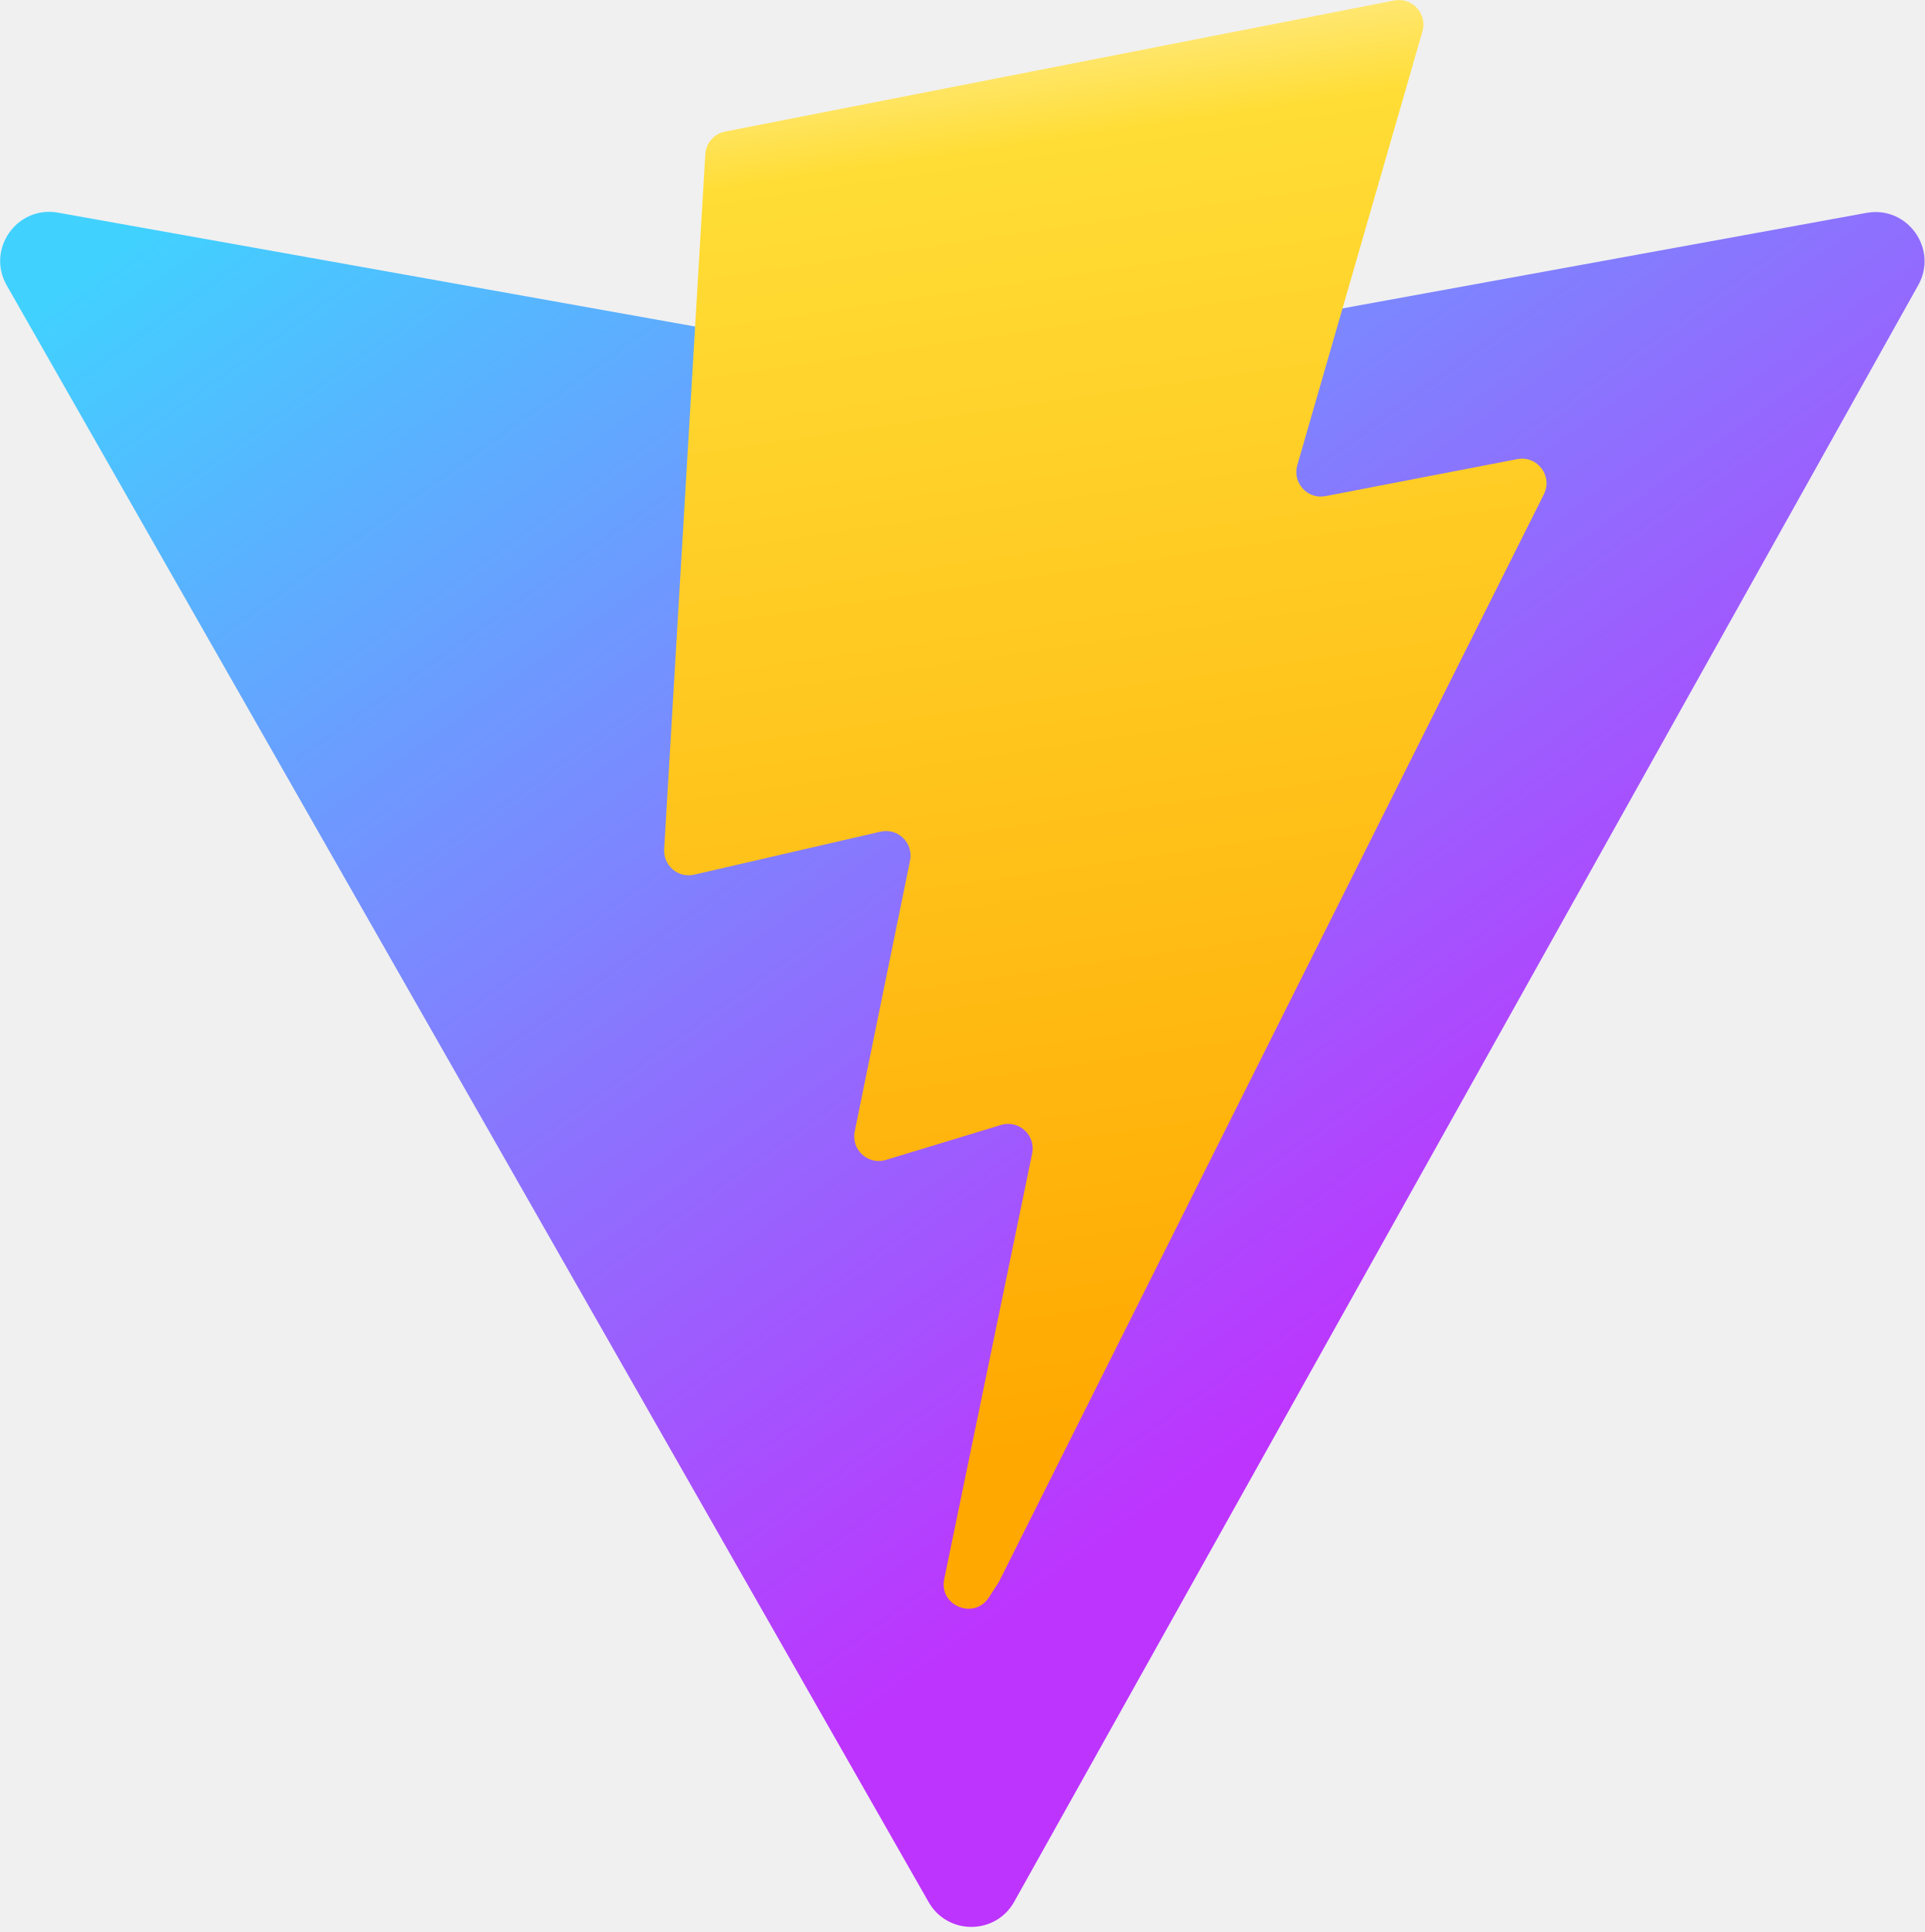
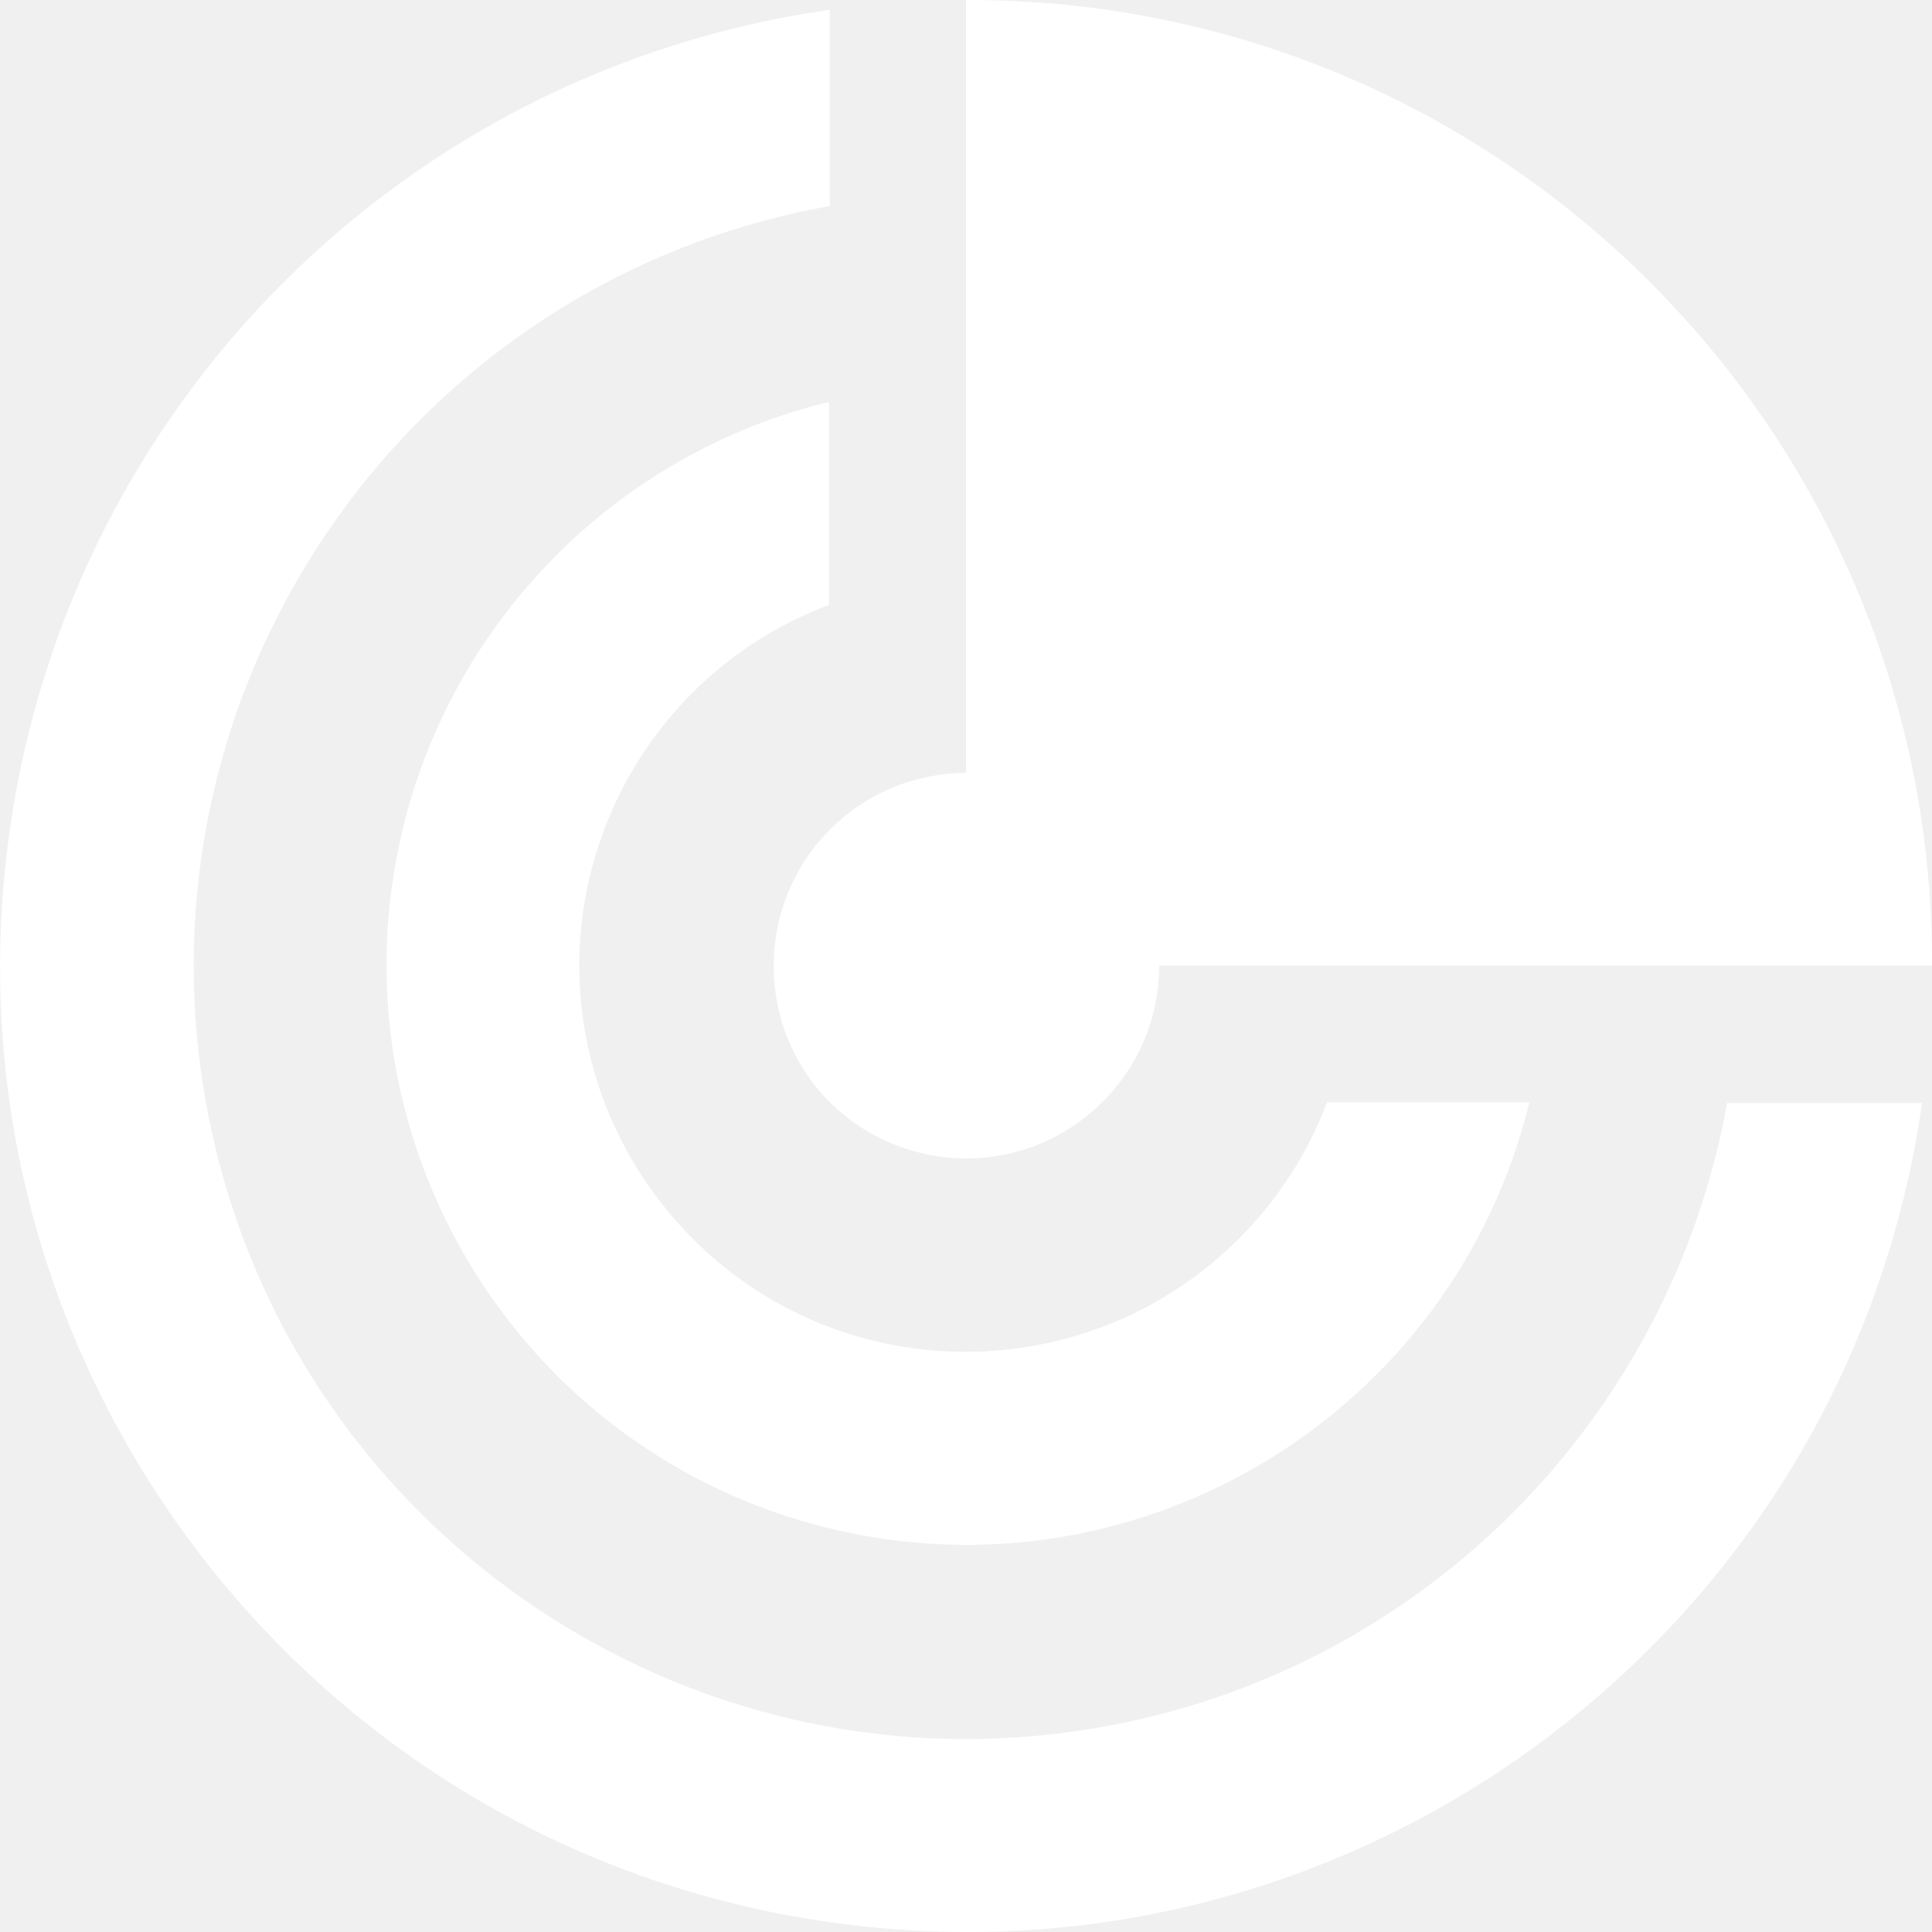
- <svg xmlns="http://www.w3.org/2000/svg" aria-hidden="true" role="img" class="iconify iconify--logos" width="31.88" height="32" preserveAspectRatio="xMidYMid meet" viewBox="0 0 256 257">
-   <defs>
-     <linearGradient id="IconifyId1813088fe1fbc01fb466" x1="-.828%" x2="57.636%" y1="7.652%" y2="78.411%">
-       <stop offset="0%" stop-color="#41D1FF" />
-       <stop offset="100%" stop-color="#BD34FE" />
-     </linearGradient>
-     <linearGradient id="IconifyId1813088fe1fbc01fb467" x1="43.376%" x2="50.316%" y1="2.242%" y2="89.03%">
-       <stop offset="0%" stop-color="#FFEA83" />
-       <stop offset="8.333%" stop-color="#FFDD35" />
-       <stop offset="100%" stop-color="#FFA800" />
-     </linearGradient>
-   </defs>
-   <path fill="url(#IconifyId1813088fe1fbc01fb466)" d="M255.153 37.938L134.897 252.976c-2.483 4.44-8.862 4.466-11.382.048L.875 37.958c-2.746-4.814 1.371-10.646 6.827-9.67l120.385 21.517a6.537 6.537 0 0 0 2.322-.004l117.867-21.483c5.438-.991 9.574 4.796 6.877 9.62Z" />
-   <path fill="url(#IconifyId1813088fe1fbc01fb467)" d="M185.432.063L96.44 17.501a3.268 3.268 0 0 0-2.634 3.014l-5.474 92.456a3.268 3.268 0 0 0 3.997 3.378l24.777-5.718c2.318-.535 4.413 1.507 3.936 3.838l-7.361 36.047c-.495 2.426 1.782 4.5 4.151 3.78l15.304-4.649c2.372-.72 4.652 1.36 4.15 3.788l-11.698 56.621c-.732 3.542 3.979 5.473 5.943 2.437l1.313-2.028l72.516-144.72c1.215-2.423-.88-5.186-3.54-4.672l-25.505 4.922c-2.396.462-4.435-1.77-3.759-4.114l16.646-57.705c.677-2.35-1.37-4.583-3.769-4.113Z" />
+ <svg xmlns="http://www.w3.org/2000/svg" version="1.1" id="Layer_1" x="0px" y="0px" viewBox="0 0 512 512" style="enable-background:new 0 0 512 512;" xml:space="preserve" preserveAspectRatio="xMidYMid meet">
+   <g>
+     <path d="M307.2,256c-0.1,28.3-23.1,51.1-51.4,51c-13.4-0.1-26.3-5.4-35.9-14.9c-19.9-20-19.8-52.5,0.2-72.4   c9.5-9.5,22.4-14.8,35.9-14.9V0c141-0.4,255.6,113.5,256,254.4v1.5H307.2z M509.4,292.1c-19.9,140-149.6,237.3-289.5,217.3   C80,489.5-17.3,359.9,2.6,219.9C18.6,107.2,107.2,18.6,219.9,2.6v52C108.6,74.5,34.6,181,54.6,292.3s126.5,185.3,237.8,165.3   c84.2-15.1,150.1-81.1,165.3-165.3h51.7V292.1z M405.3,292.1c-20.1,82.4-103.2,133-185.6,112.9c-82.4-20.1-132.9-103.2-112.9-185.6   c13.6-55.7,57.1-99.3,112.9-112.9v53.8c-52.8,19.9-79.5,78.8-59.6,131.6c5.2,13.8,13.3,26.2,23.7,36.6   c40.1,39.9,104.9,39.6,144.8-0.5c10.1-10.2,18-22.4,23.1-35.9h53.7H405.3z" style="fill: #ffffff;" />
+   </g>
</svg>
